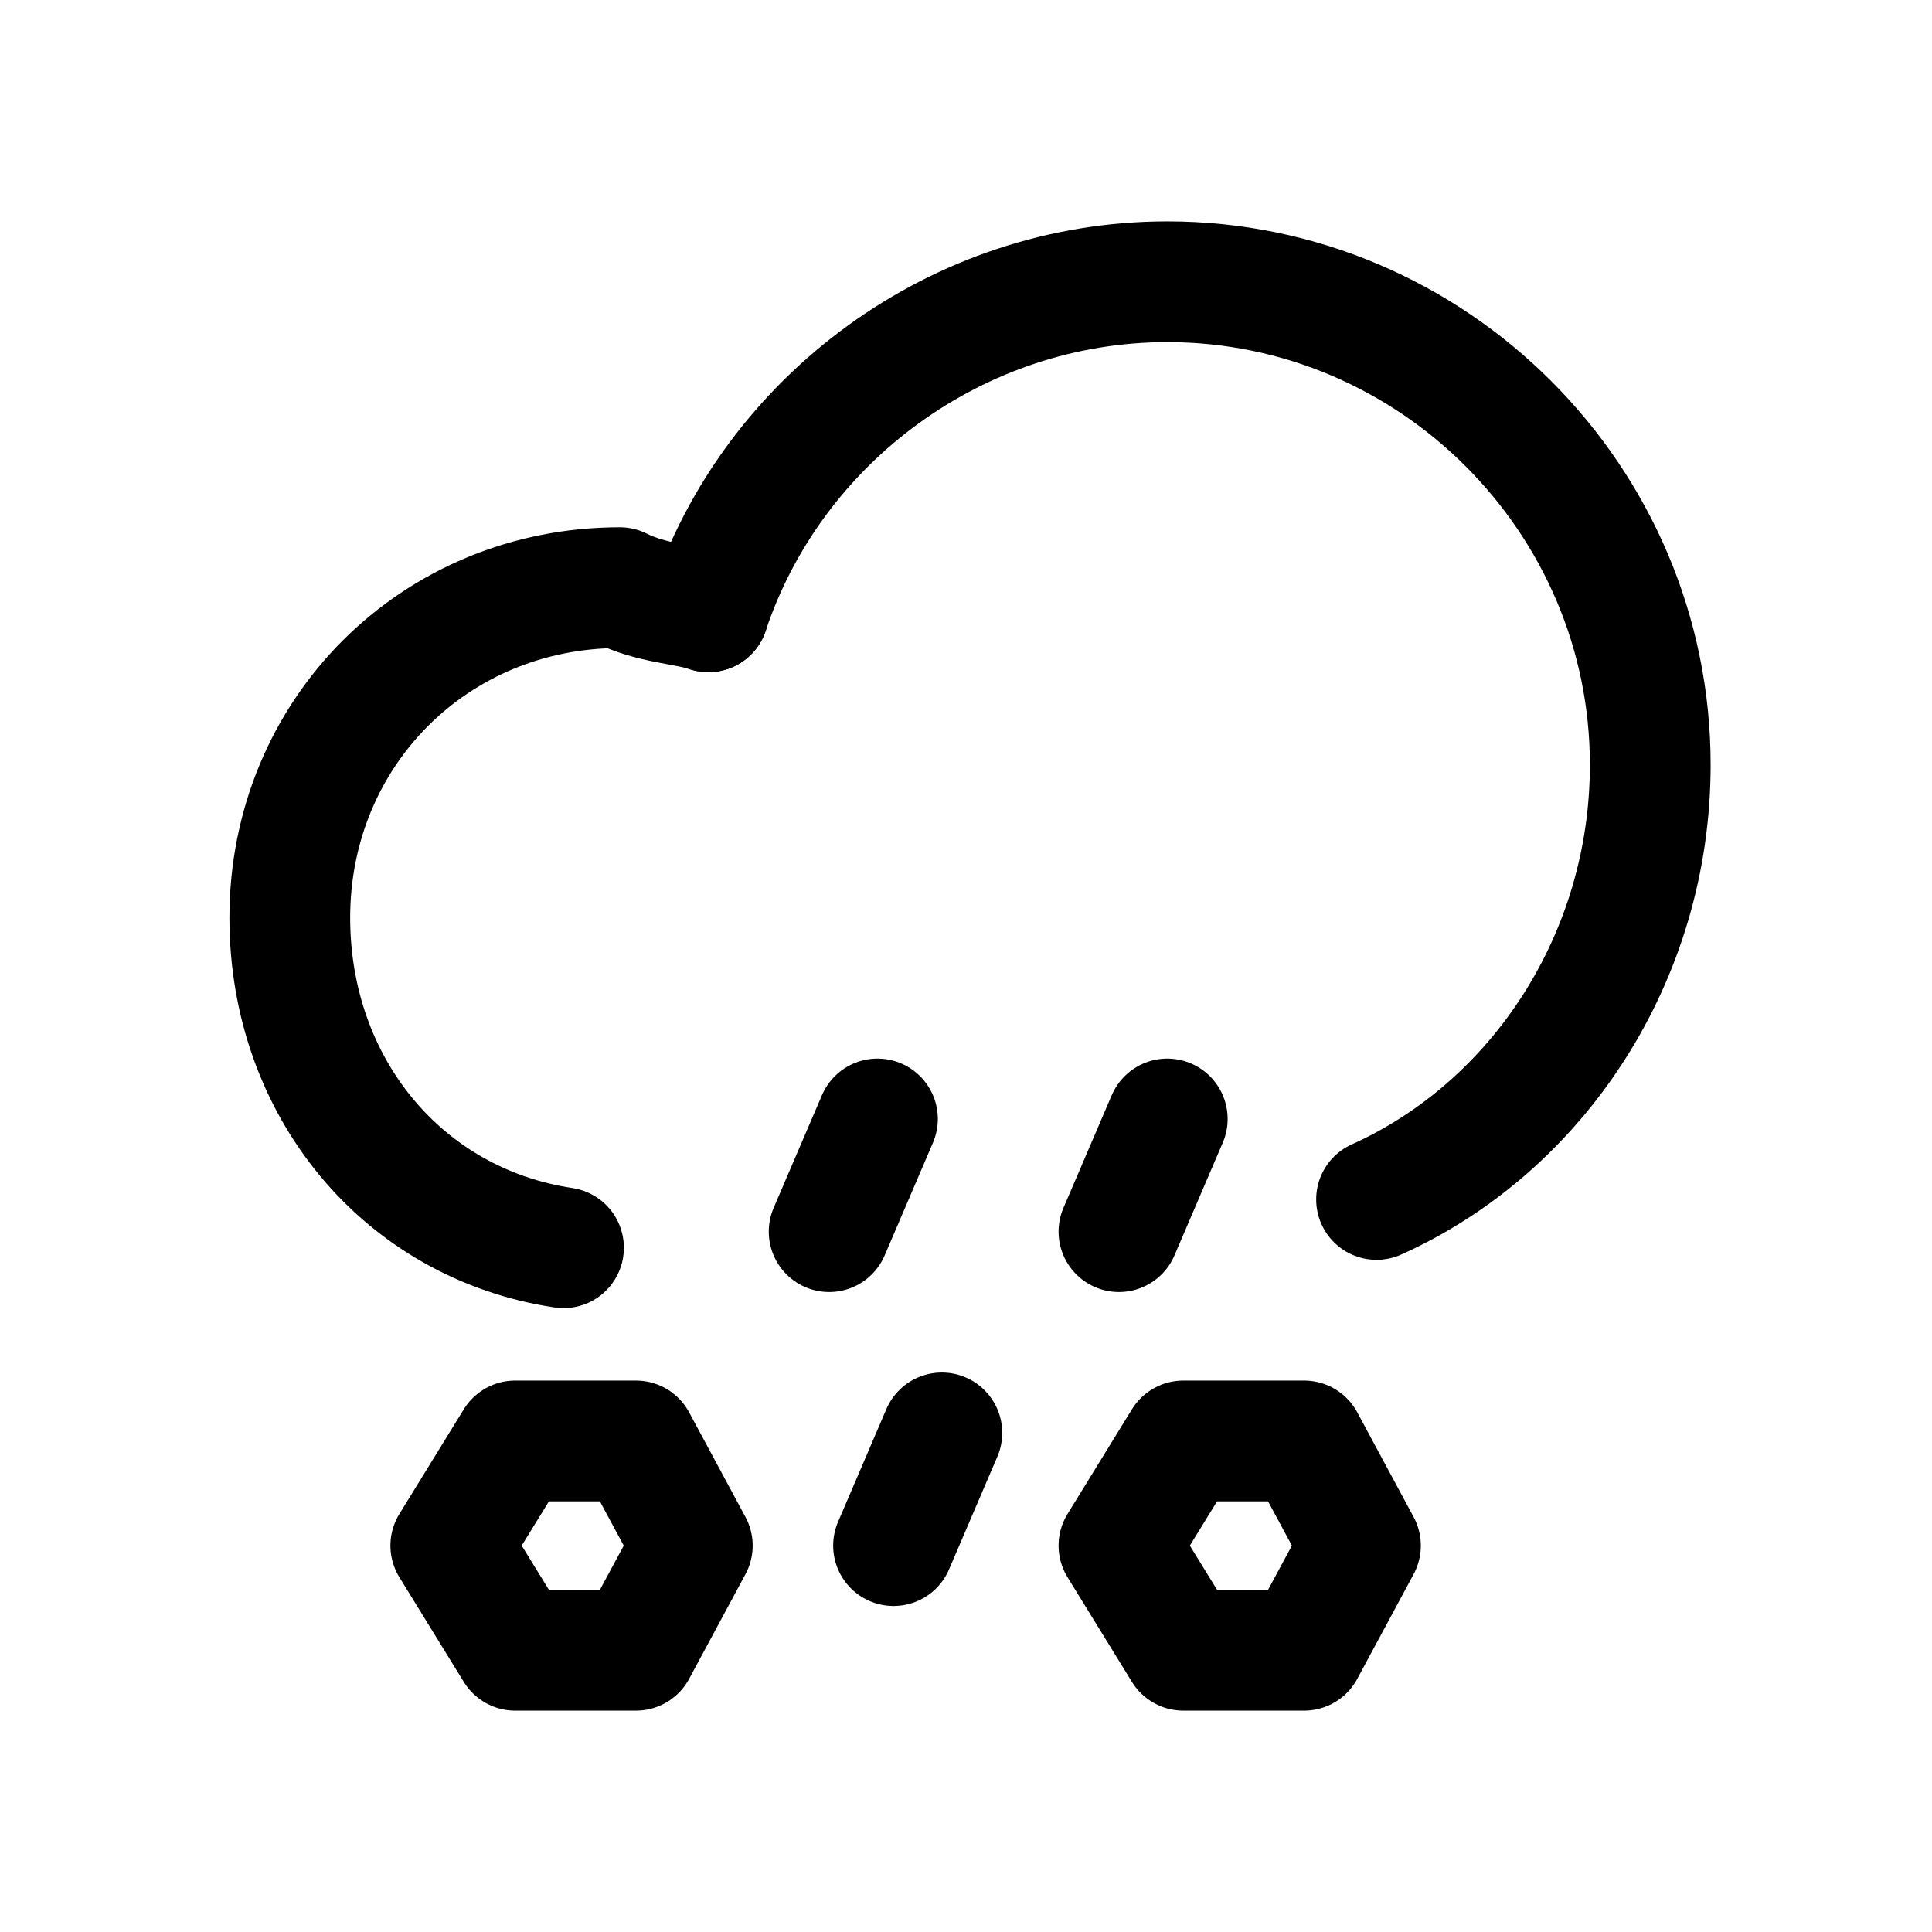
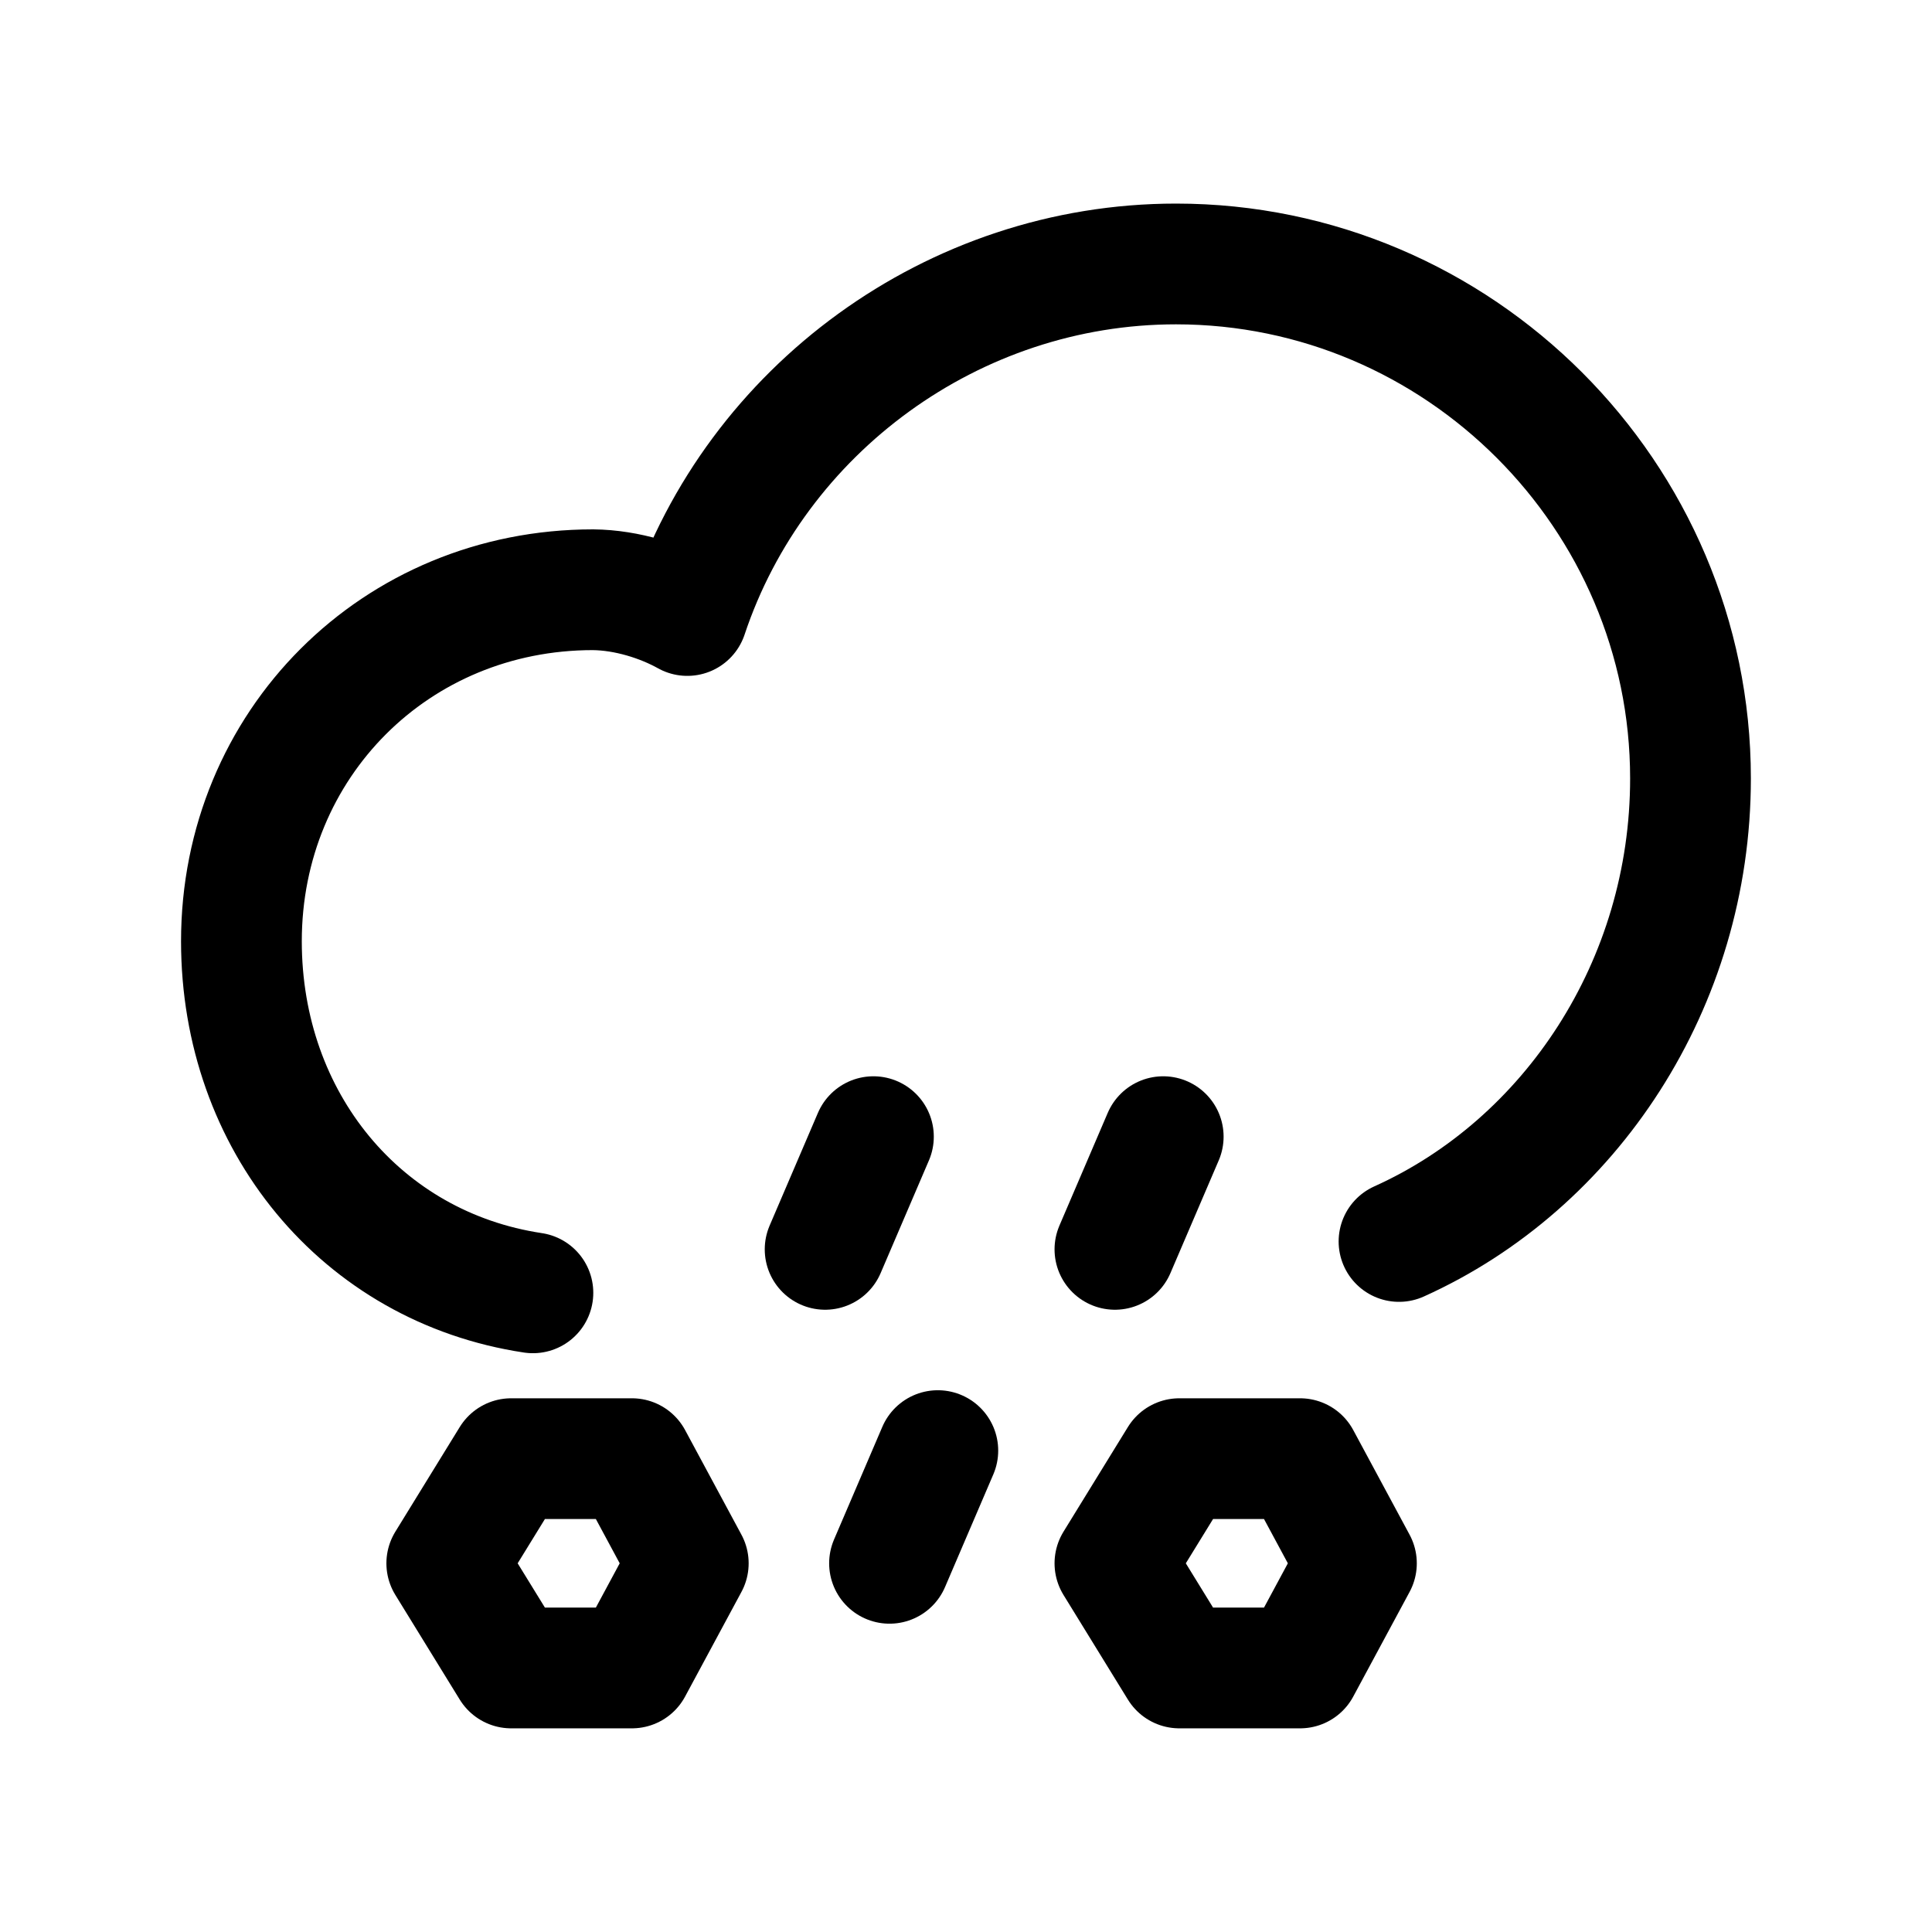
- <svg xmlns="http://www.w3.org/2000/svg" version="1.1" x="0px" y="0px" viewBox="0 0 24 24" style="enable-background:new 0 0 24 24;" xml:space="preserve">
-   <style type="text/css">
- 	.st0{fill:none;stroke:#000000;stroke-width:1.5;stroke-linecap:round;stroke-linejoin:round;stroke-miterlimit:10;}</style>
-   <g>
-     <g>
-       <path class="st0" d="M7,15.5c-2-0.3-3.4-2-3.4-4.1c0-2.3,1.8-4.1,4.1-4.1c0.4,0.2,0.8,0.2,1.1,0.3" />
-       <path class="st0" d="M8.8,7.6c0.8-2.4,3.1-4.1,5.7-4.1c3.3,0,6,2.7,6,6c0,2.4-1.4,4.5-3.4,5.4" />
-       <line class="st0" x1="10.9" y1="13.9" x2="10.3" y2="15.3" />
-       <line class="st0" x1="14.5" y1="13.9" x2="13.9" y2="15.3" />
-       <line class="st0" x1="11.7" y1="17.8" x2="11.1" y2="19.2" />
-     </g>
-     <polygon class="st0" points="7.9,17.9 6.4,17.9 5.6,19.2 6.4,20.5 7.9,20.5 8.6,19.2  " />
-     <polygon class="st0" points="16.2,17.9 14.7,17.9 13.9,19.2 14.7,20.5 16.2,20.5 16.9,19.2  " />
-   </g>
+ <svg xmlns="http://www.w3.org/2000/svg" version="1.1" viewBox="0 0 24 24">
+   <defs>
+     <style>
+       .st0 {
+         fill: none;
+         stroke: #000;
+         stroke-linecap: round;
+         stroke-linejoin: round;
+         stroke-width: 1.5px;
+       }
+     </style>
+   </defs>
+   <path class="st0" d="M17.379,15.422c2.13-.959,3.621-3.195,3.621-5.752,0-3.515-2.876-6.391-6.391-6.391-2.769,0-5.219,1.811-6.071,4.367-.312-.174-.746-.316-1.172-.32-2.45,0-4.367,1.917-4.367,4.367,0,2.237,1.491,4.047,3.621,4.367" />
+   <line class="st0" x1="10.85" y1="14.12" x2="10.25" y2="15.52" />
+   <line class="st0" x1="14.45" y1="14.12" x2="13.85" y2="15.52" />
+   <line class="st0" x1="11.65" y1="18.02" x2="11.05" y2="19.42" />
+   <polygon class="st0" points="7.85 18.12 6.35 18.12 5.55 19.42 6.35 20.72 7.85 20.72 8.55 19.42 7.85 18.12" />
+   <polygon class="st0" points="16.15 18.12 14.65 18.12 13.85 19.42 14.65 20.72 16.15 20.72 16.85 19.42 16.15 18.12" />
</svg>
